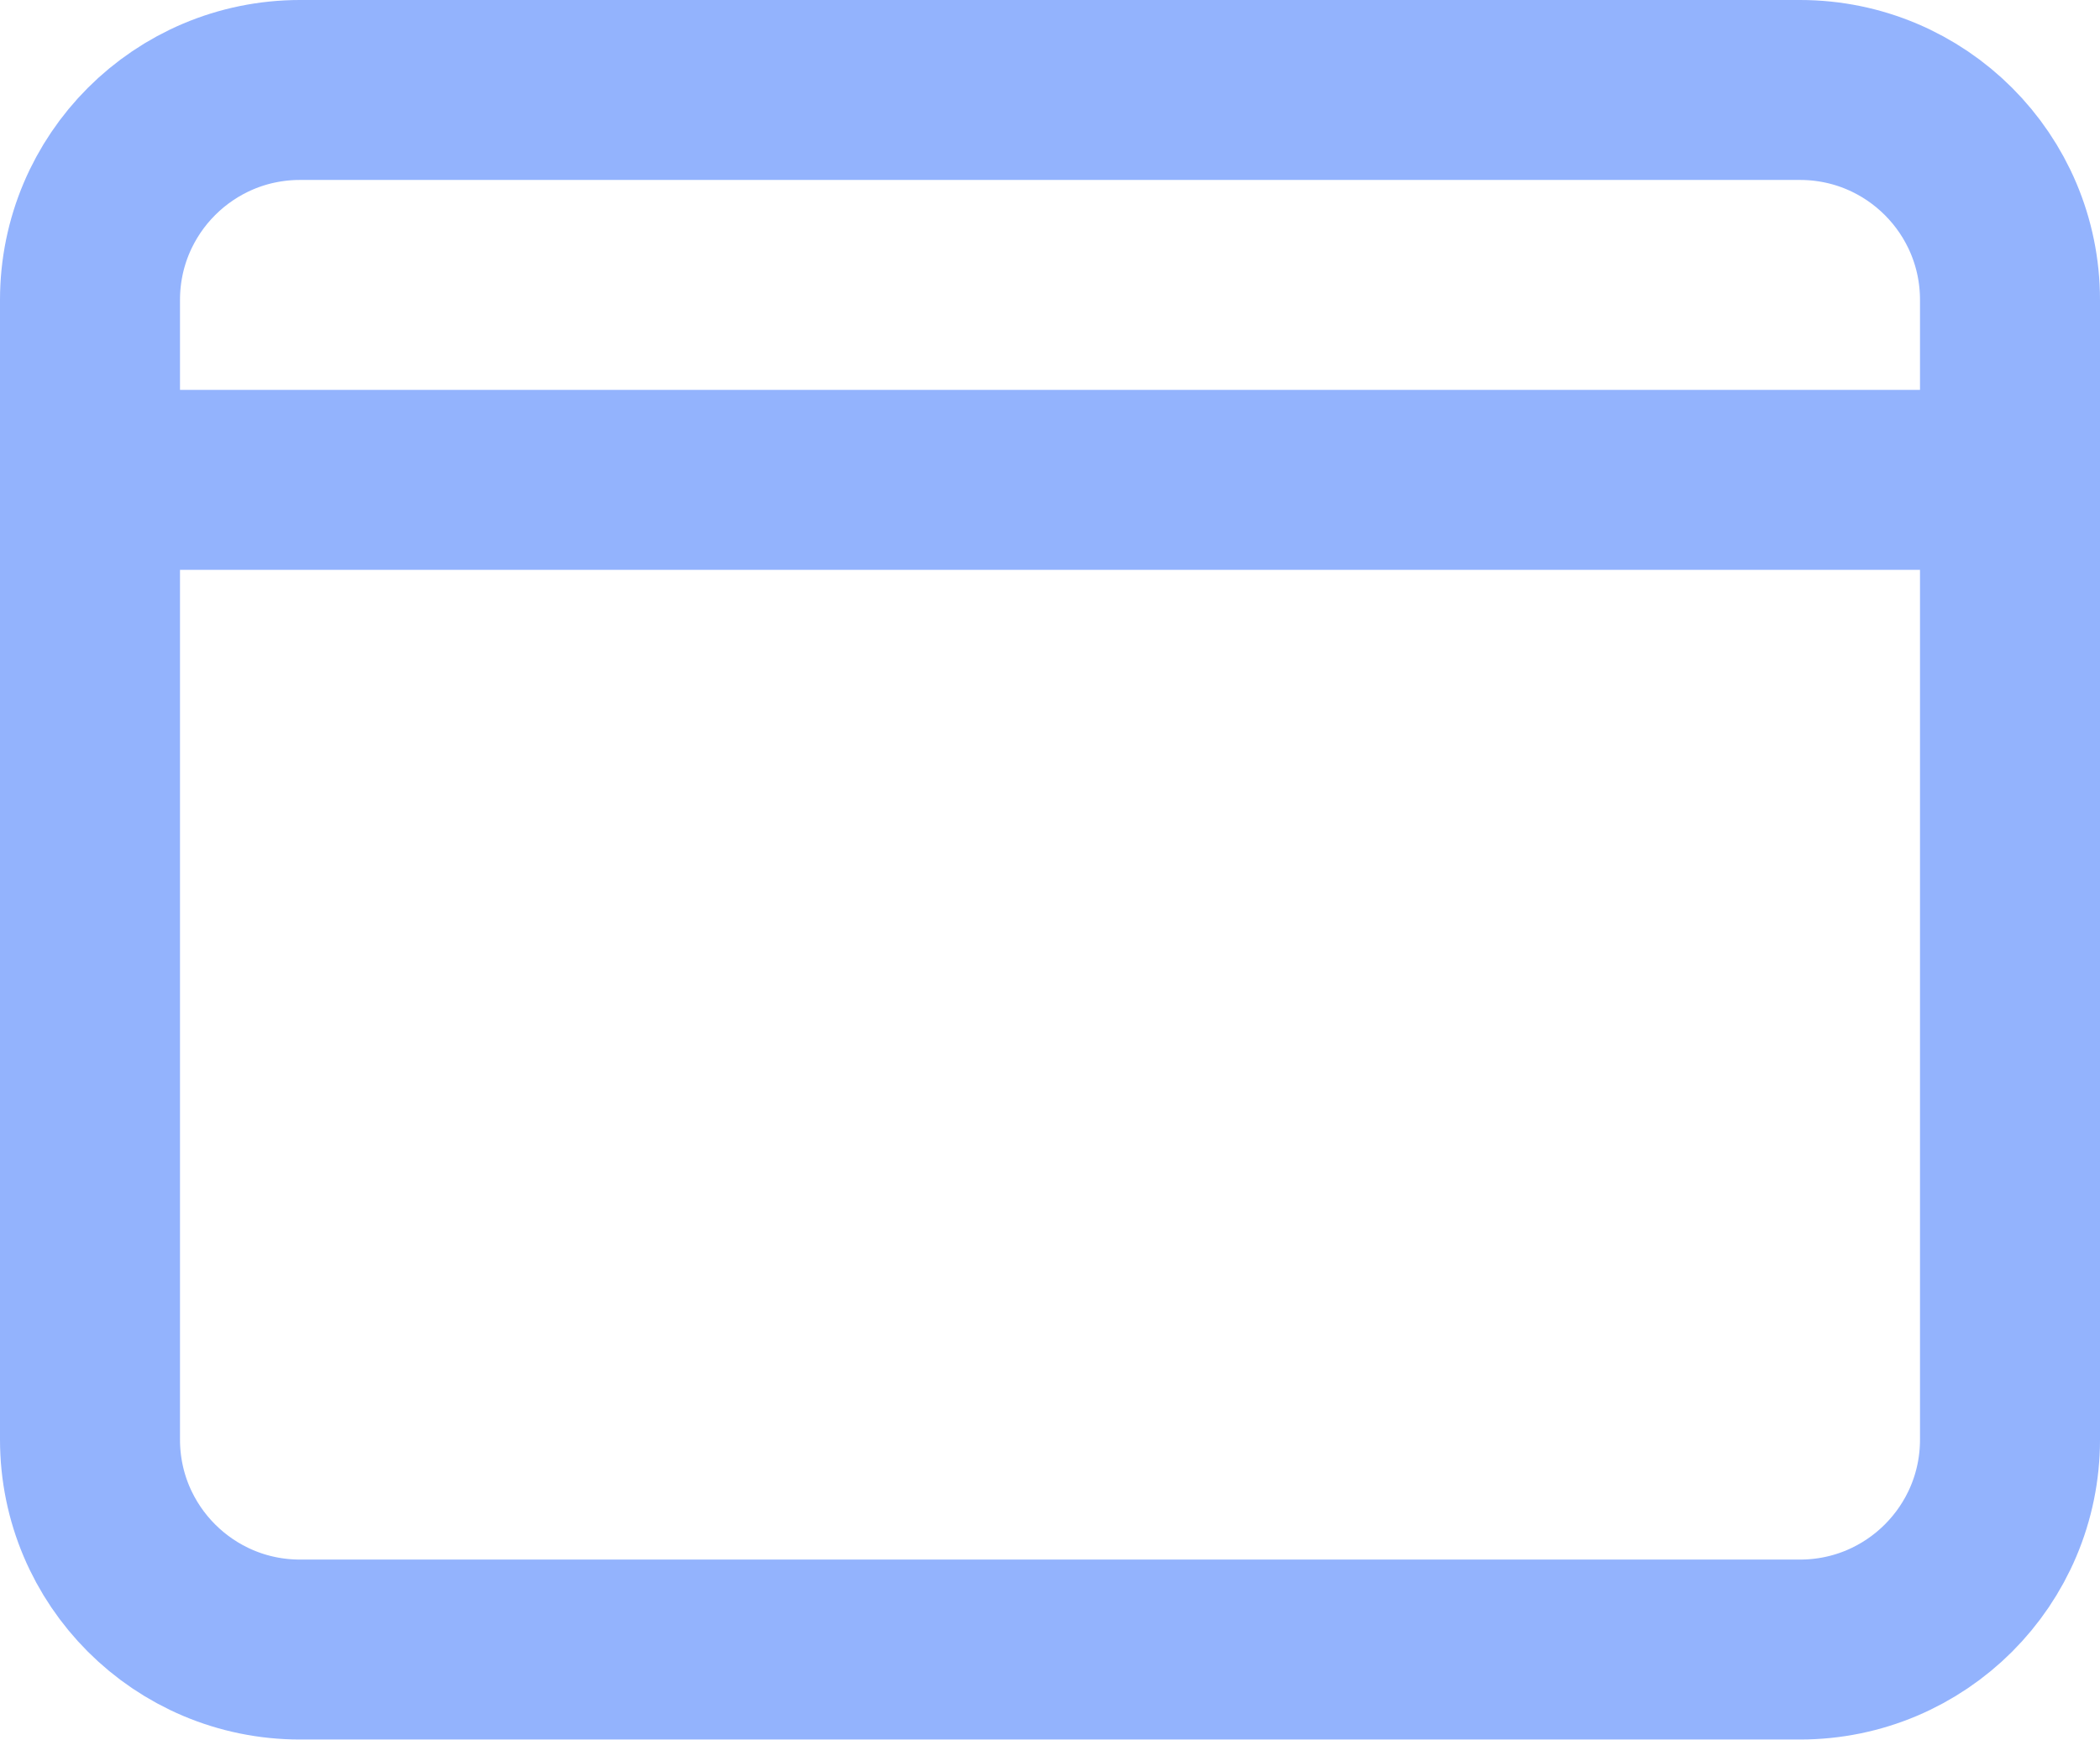
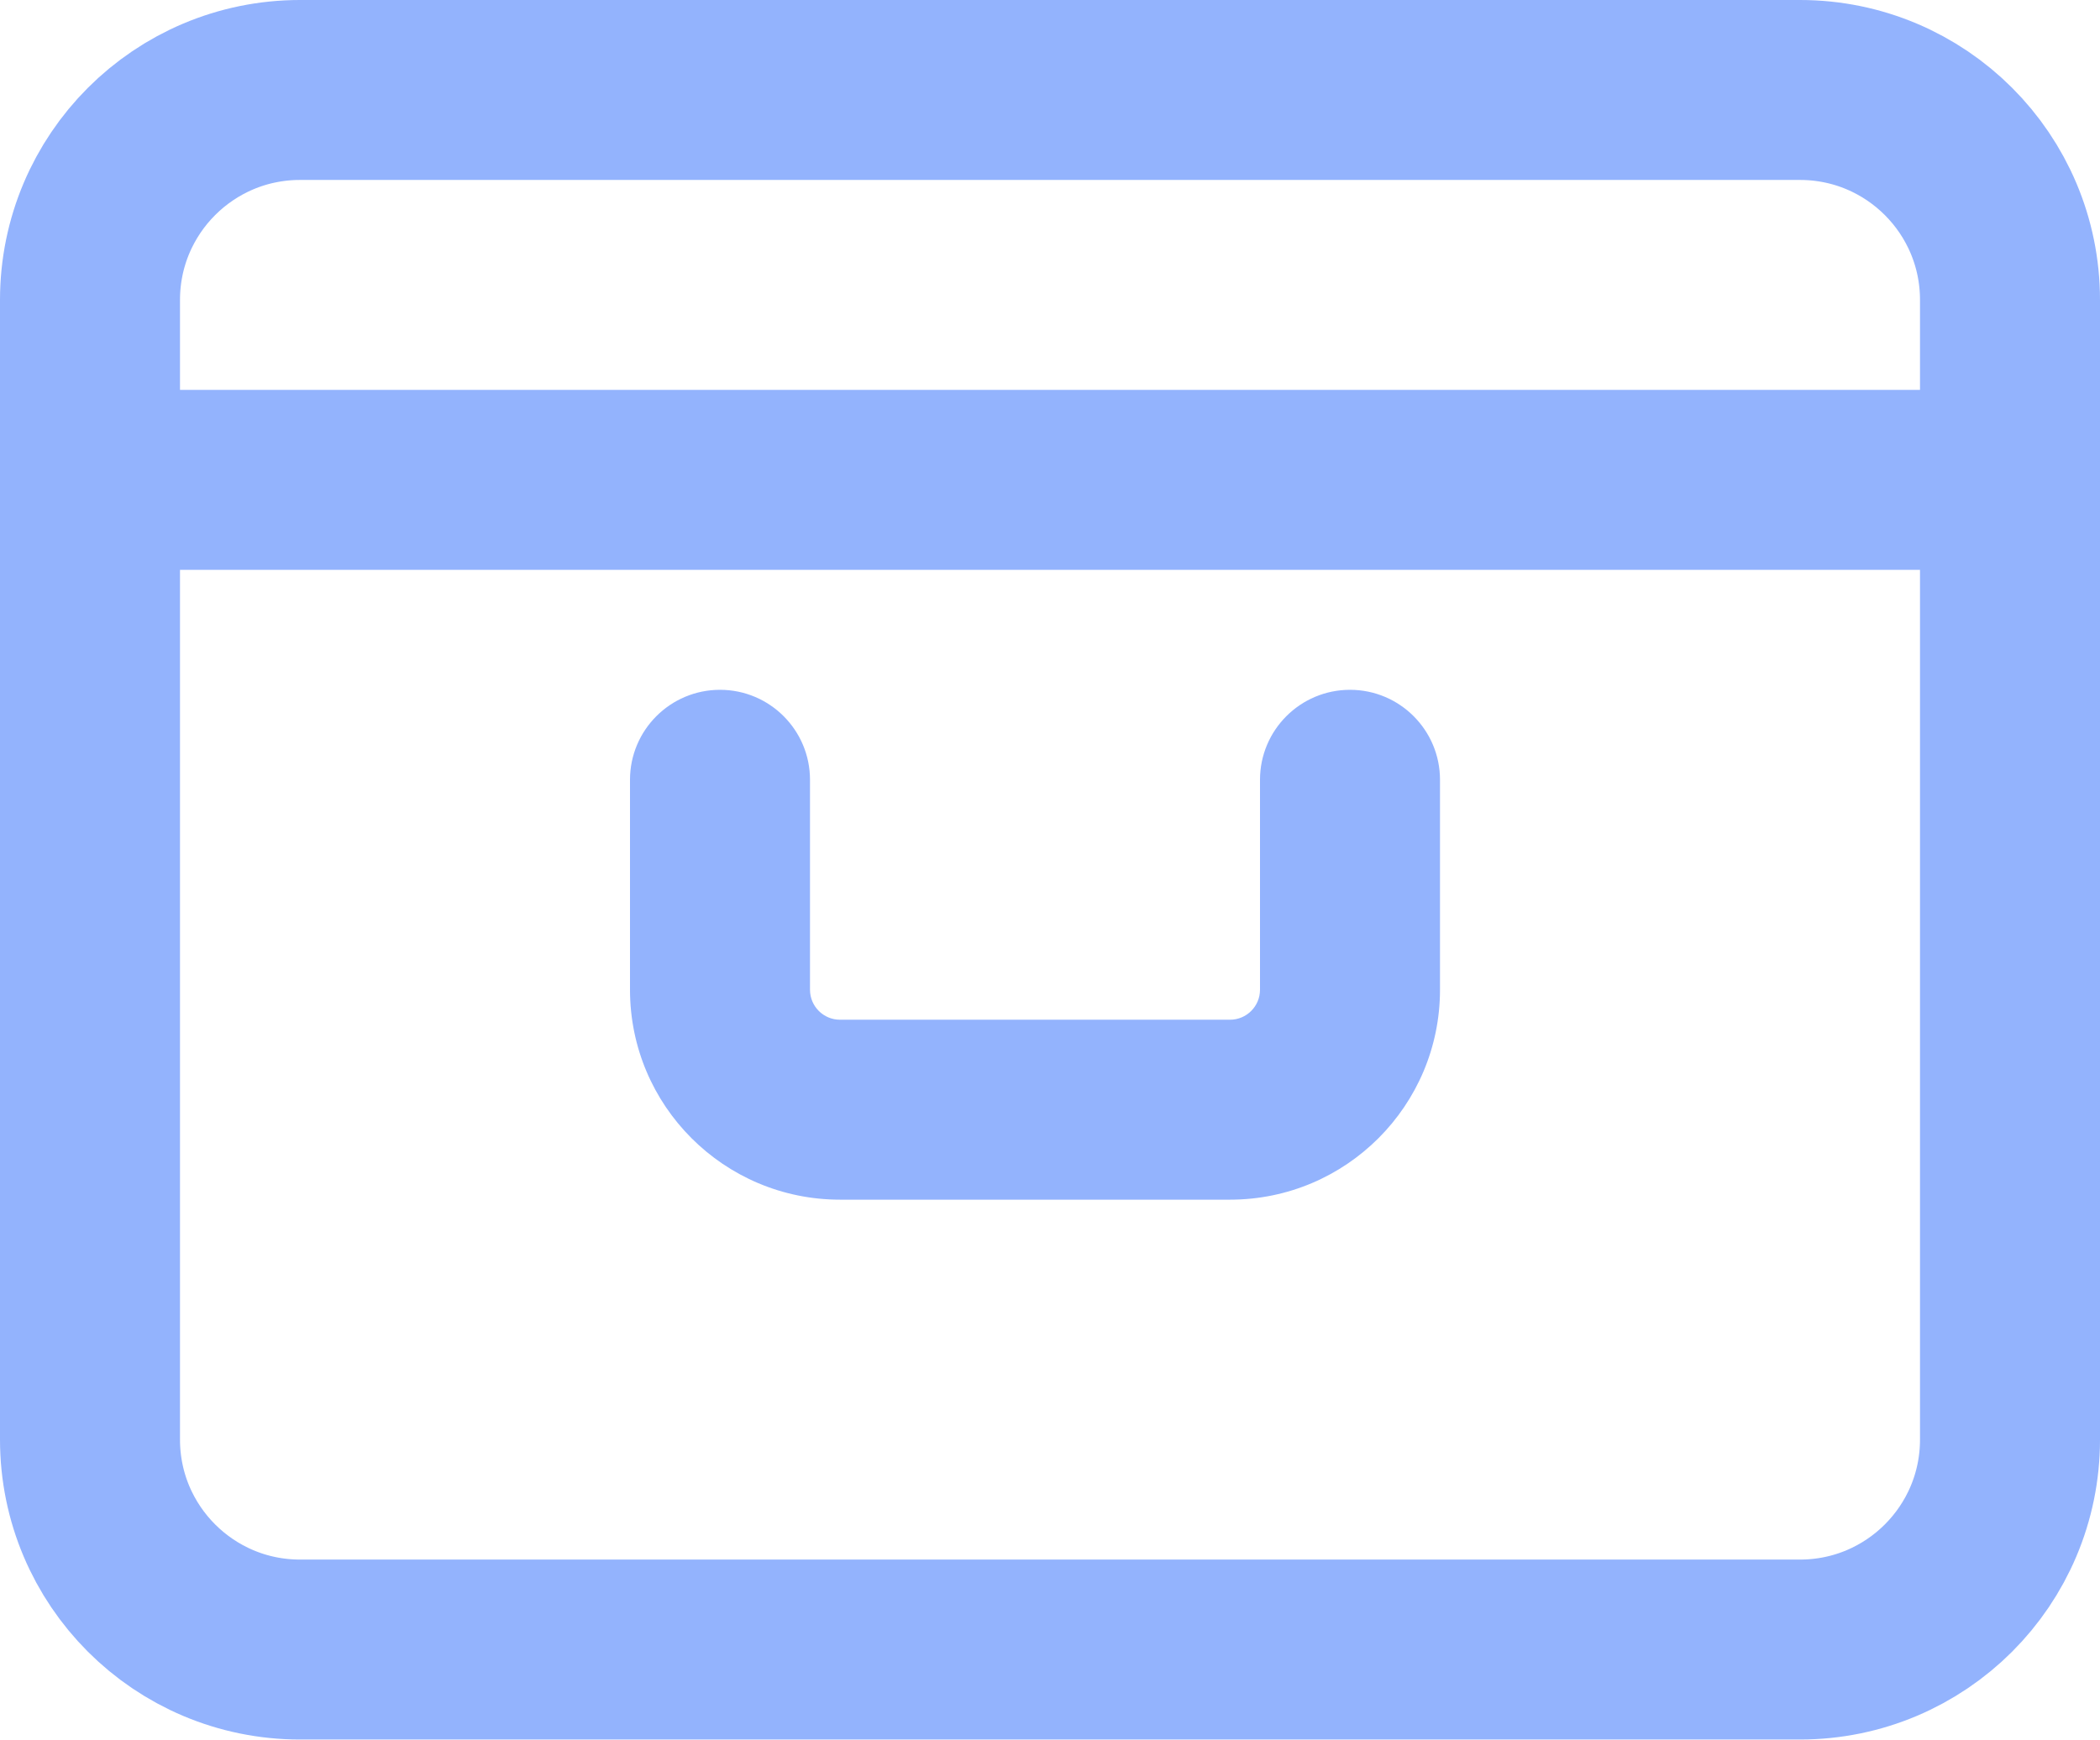
<svg xmlns="http://www.w3.org/2000/svg" width="35" height="29" viewBox="0 0 35 29" fill="none">
  <rect x="1.5" y="1.5" width="32" height="26" rx="3.5" stroke="#93B3FD" stroke-width="3" />
  <path d="M0.5 8H33" stroke="#93B3FD" stroke-width="3" />
+   <path d="M13.5 13C13.5 12.172 12.828 11.5 12 11.5C11.172 11.5 10.5 12.172 10.5 13H13.5ZM24 13C24 12.172 23.328 11.5 22.5 11.5C21.672 11.5 21 12.172 21 13H24ZM10.5 13V16.5H13.5V13H10.5ZM14 20H20.5V17H14V20ZM24 16.5V13H21V16.5H24ZM20.5 20C22.433 20 24 18.433 24 16.5H21C21 16.776 20.776 17 20.5 17V20ZM10.5 16.5C10.5 18.433 12.067 20 14 20V17C13.724 17 13.5 16.776 13.5 16.5H10.5Z" fill="#93B3FD" />
</svg>
